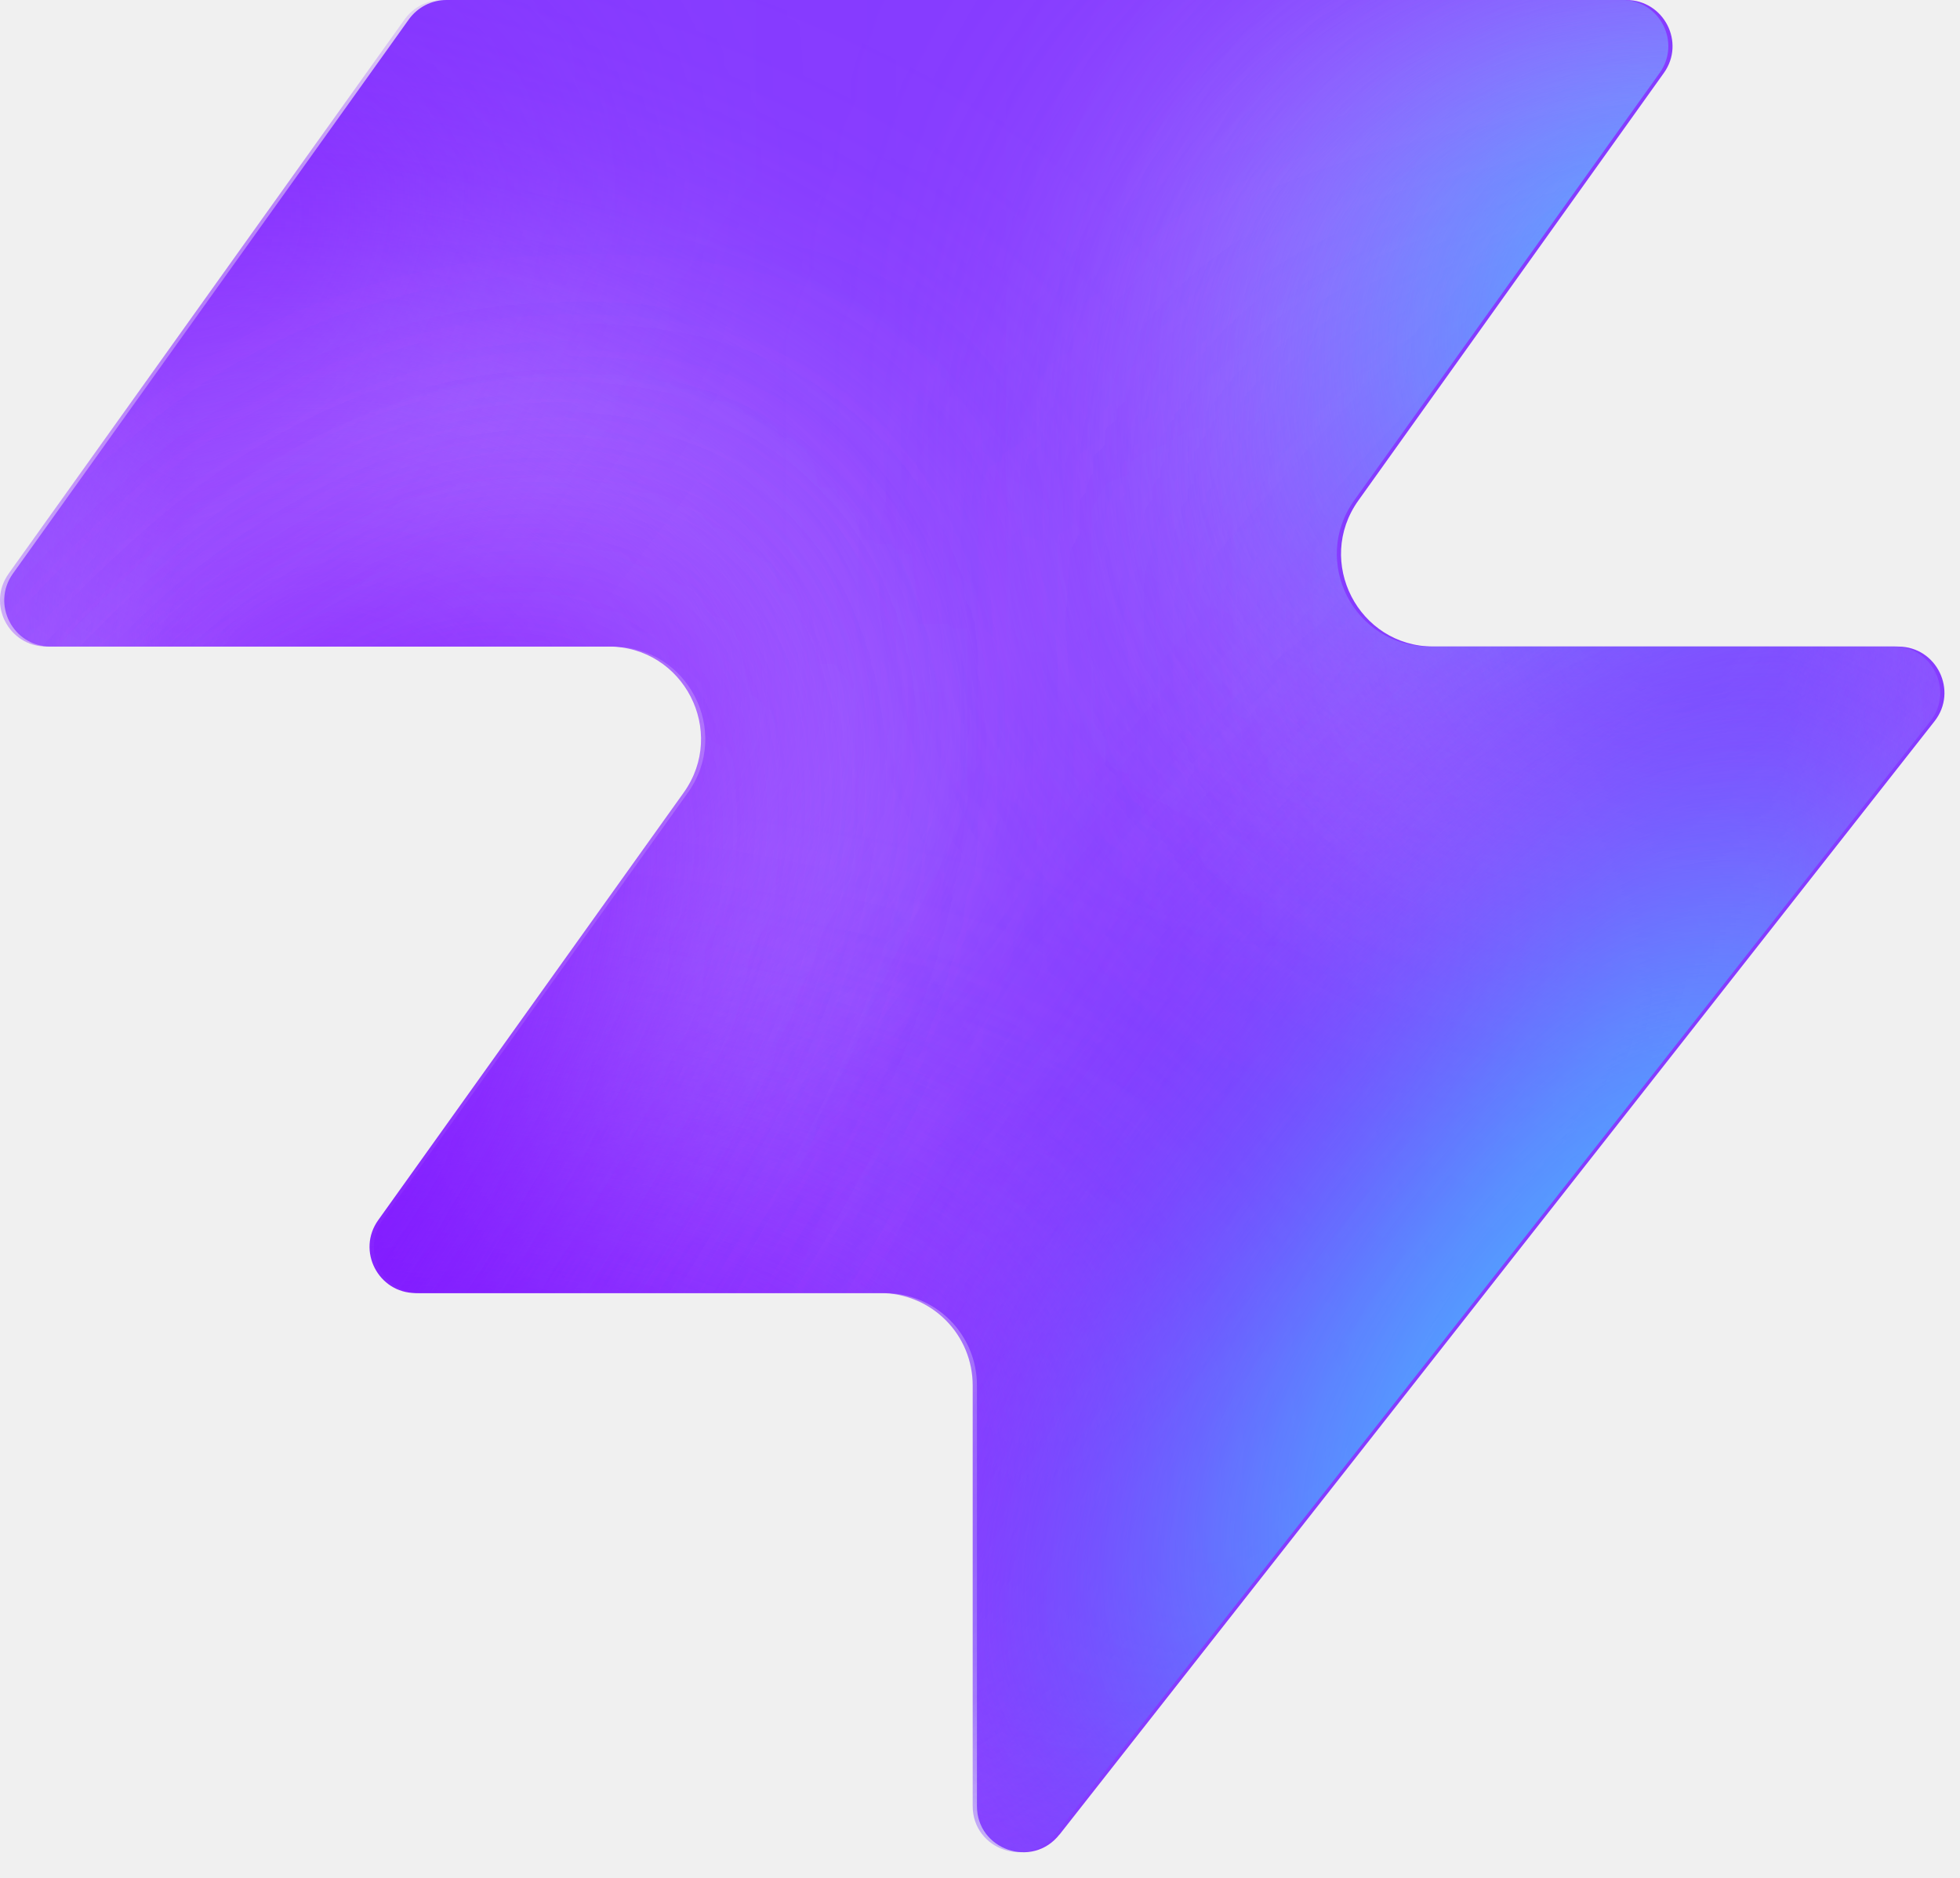
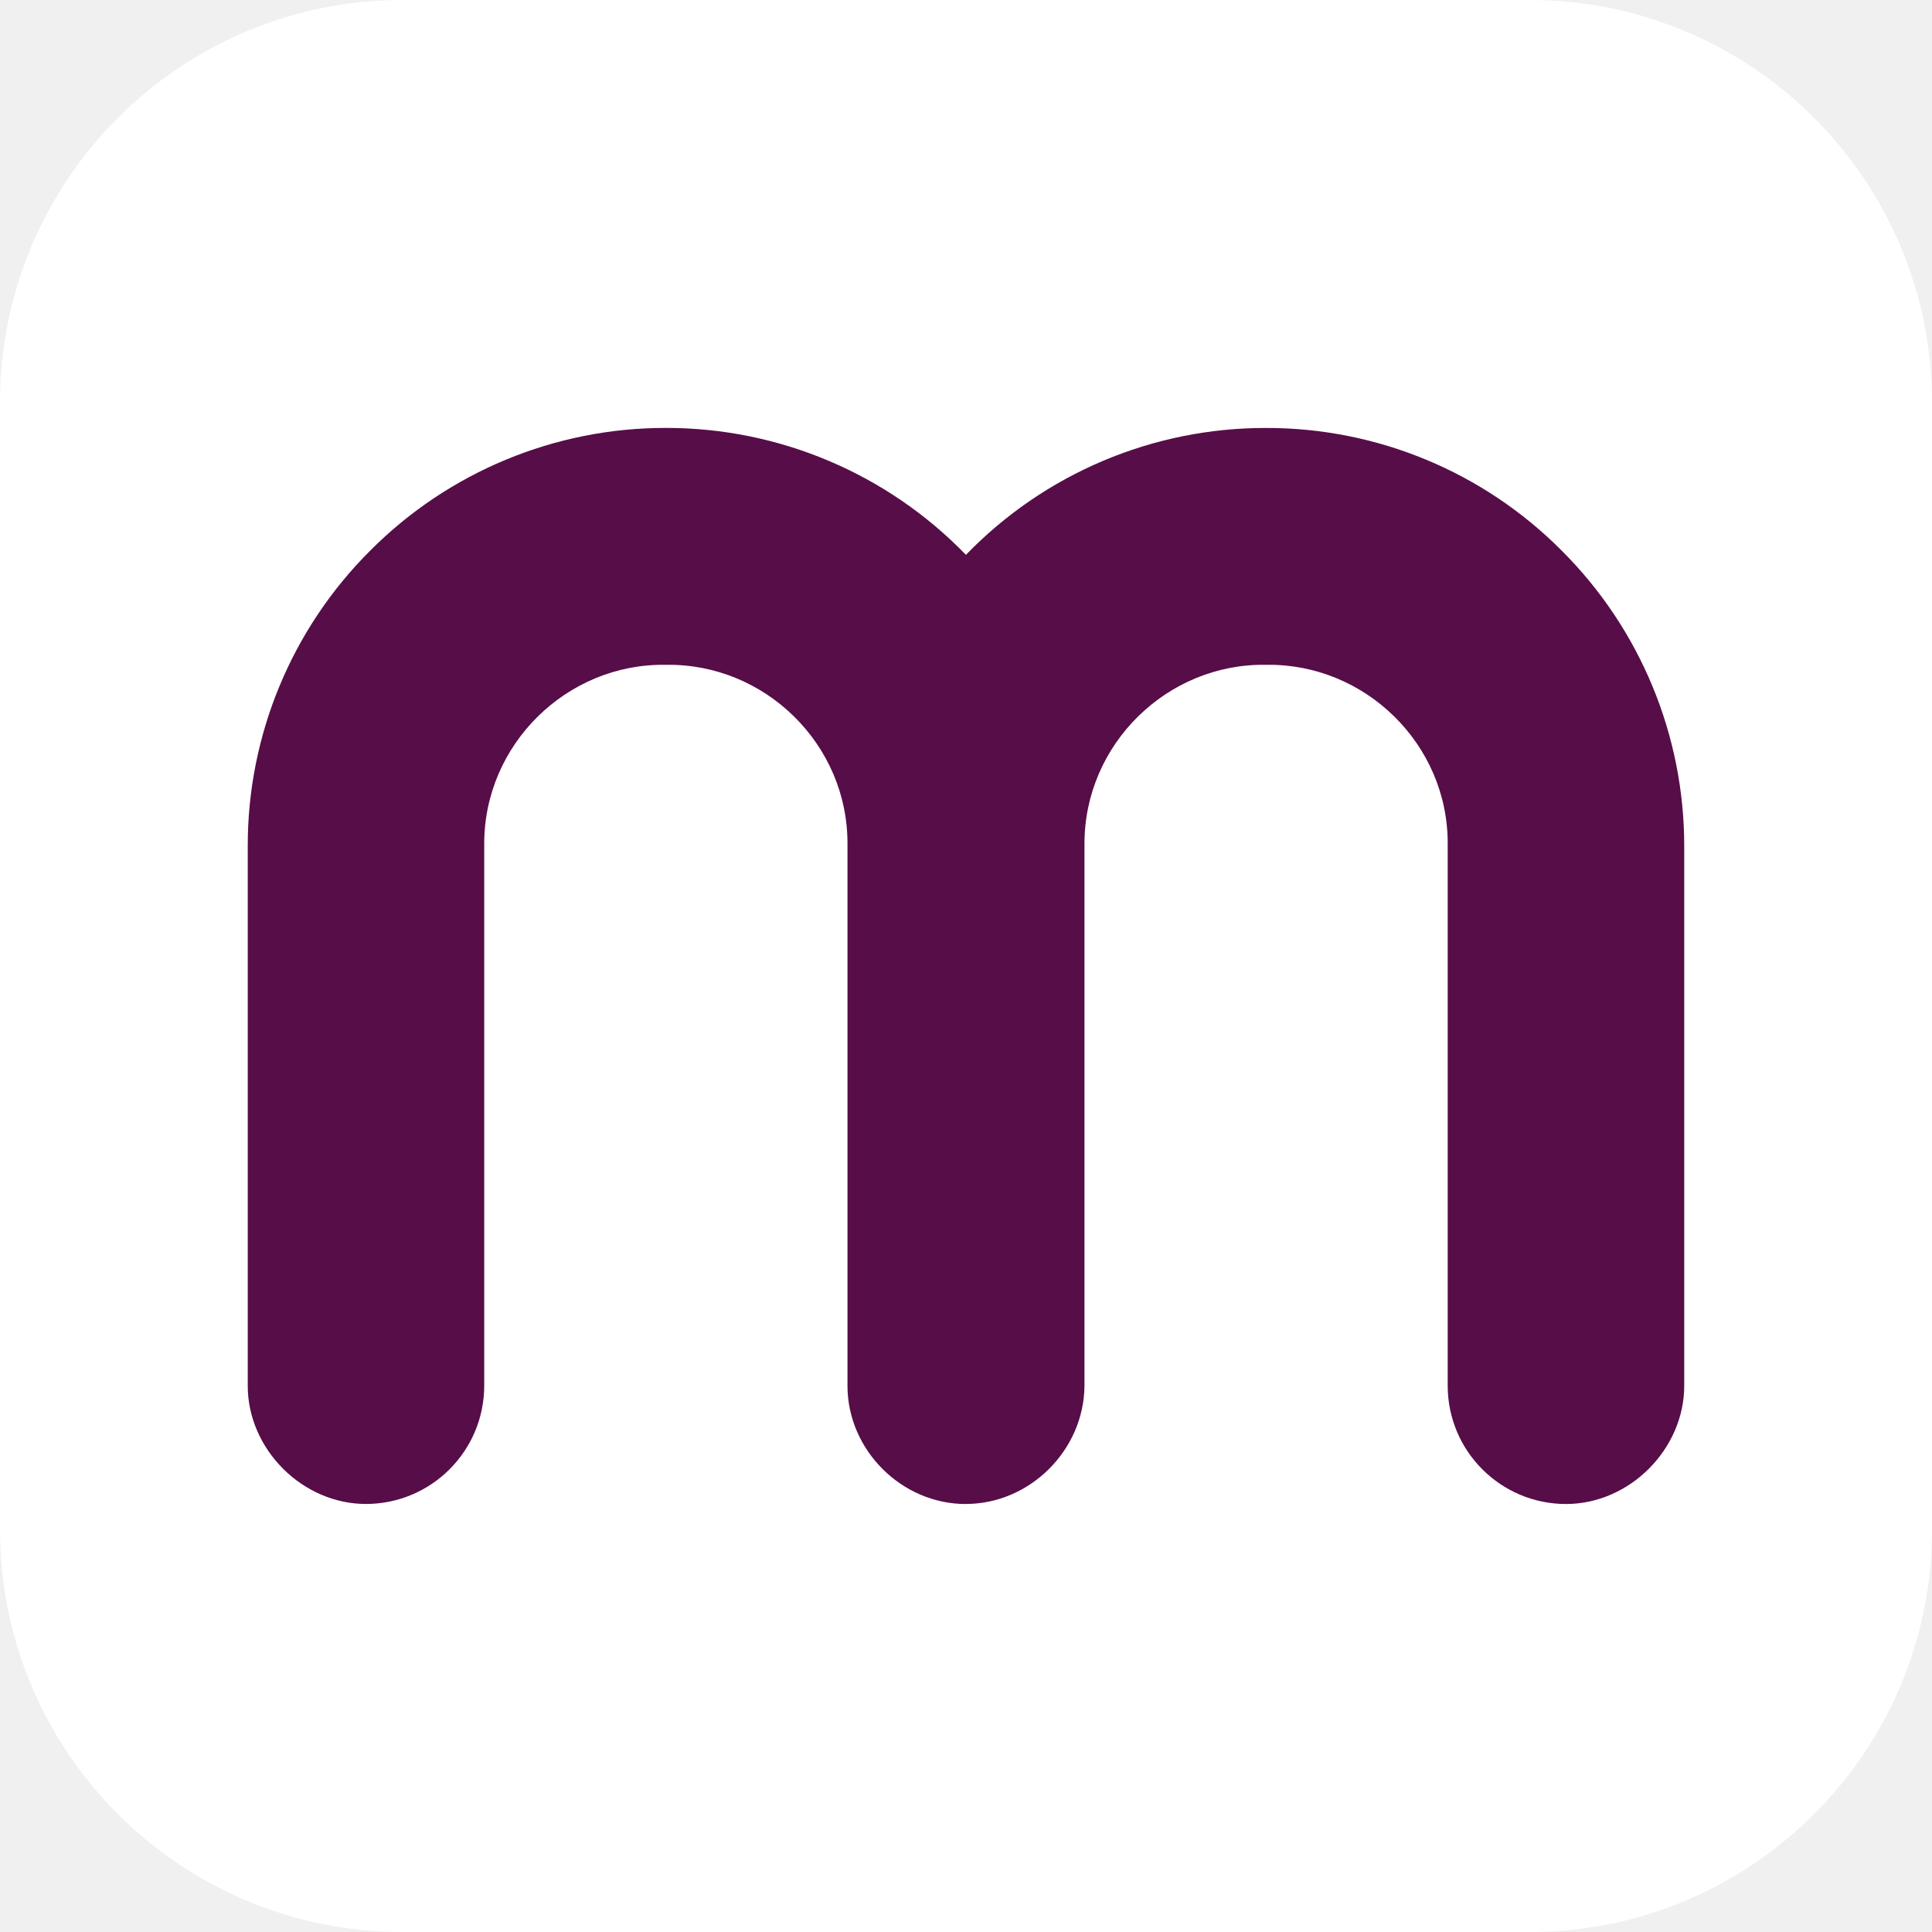
- <svg xmlns="http://www.w3.org/2000/svg" width="48" height="46" fill="none" viewBox="0 0 48 46">
-   <path fill="#863bff" d="M25.946 44.938c-.664.845-2.021.375-2.021-.698V33.937a2.26 2.26 0 0 0-2.262-2.262H10.287c-.92 0-1.456-1.04-.92-1.788l7.48-10.471c1.07-1.497 0-3.578-1.842-3.578H1.237c-.92 0-1.456-1.04-.92-1.788L10.013.474c.214-.297.556-.474.92-.474h28.894c.92 0 1.456 1.04.92 1.788l-7.48 10.471c-1.07 1.498 0 3.579 1.842 3.579h11.377c.943 0 1.473 1.088.89 1.83L25.947 44.94z" style="fill:#863bff;fill:color(display-p3 .525 .23 1);fill-opacity:1" />
-   <mask id="a" width="48" height="46" x="0" y="0" maskUnits="userSpaceOnUse" style="mask-type:alpha">
-     <path fill="#000" d="M25.842 44.938c-.664.844-2.021.375-2.021-.698V33.937a2.26 2.26 0 0 0-2.262-2.262H10.183c-.92 0-1.456-1.04-.92-1.788l7.48-10.471c1.07-1.498 0-3.579-1.842-3.579H1.133c-.92 0-1.456-1.04-.92-1.787L9.91.473c.214-.297.556-.474.92-.474h28.894c.92 0 1.456 1.04.92 1.788l-7.48 10.471c-1.07 1.498 0 3.578 1.842 3.578h11.377c.943 0 1.473 1.088.89 1.832L25.843 44.94z" style="fill:#000;fill-opacity:1" />
-   </mask>
-   <g mask="url(#a)">
-     <g filter="url(#b)">
-       <ellipse cx="5.508" cy="14.704" fill="#ede6ff" rx="5.508" ry="14.704" style="fill:#ede6ff;fill:color(display-p3 .927 .903 1);fill-opacity:1" transform="matrix(.00324 1 1 -.00324 -4.47 31.516)" />
-     </g>
-     <g filter="url(#c)">
-       <ellipse cx="10.399" cy="29.851" fill="#ede6ff" rx="10.399" ry="29.851" style="fill:#ede6ff;fill:color(display-p3 .927 .903 1);fill-opacity:1" transform="matrix(.00324 1 1 -.00324 -39.328 7.883)" />
-     </g>
-     <g filter="url(#d)">
-       <ellipse cx="5.508" cy="30.487" fill="#7e14ff" rx="5.508" ry="30.487" style="fill:#7e14ff;fill:color(display-p3 .492 .077 1);fill-opacity:1" transform="rotate(89.814 -25.913 -14.639)scale(1 -1)" />
-     </g>
-     <g filter="url(#e)">
-       <ellipse cx="5.508" cy="30.599" fill="#7e14ff" rx="5.508" ry="30.599" style="fill:#7e14ff;fill:color(display-p3 .492 .077 1);fill-opacity:1" transform="rotate(89.814 -32.644 -3.334)scale(1 -1)" />
-     </g>
-     <g filter="url(#f)">
-       <ellipse cx="5.508" cy="30.599" fill="#7e14ff" rx="5.508" ry="30.599" style="fill:#7e14ff;fill:color(display-p3 .492 .077 1);fill-opacity:1" transform="matrix(.00324 1 1 -.00324 -34.34 30.47)" />
-     </g>
-     <g filter="url(#g)">
-       <ellipse cx="14.072" cy="22.078" fill="#ede6ff" rx="14.072" ry="22.078" style="fill:#ede6ff;fill:color(display-p3 .927 .903 1);fill-opacity:1" transform="rotate(93.35 24.506 48.493)scale(-1 1)" />
-     </g>
-     <g filter="url(#h)">
-       <ellipse cx="3.47" cy="21.501" fill="#7e14ff" rx="3.47" ry="21.501" style="fill:#7e14ff;fill:color(display-p3 .492 .077 1);fill-opacity:1" transform="rotate(89.009 28.708 47.59)scale(-1 1)" />
-     </g>
-     <g filter="url(#i)">
-       <ellipse cx="3.47" cy="21.501" fill="#7e14ff" rx="3.47" ry="21.501" style="fill:#7e14ff;fill:color(display-p3 .492 .077 1);fill-opacity:1" transform="rotate(89.009 28.708 47.59)scale(-1 1)" />
-     </g>
-     <g filter="url(#j)">
-       <ellipse cx=".387" cy="8.972" fill="#7e14ff" rx="4.407" ry="29.108" style="fill:#7e14ff;fill:color(display-p3 .492 .077 1);fill-opacity:1" transform="rotate(39.51 .387 8.972)" />
-     </g>
-     <g filter="url(#k)">
-       <ellipse cx="47.523" cy="-6.092" fill="#7e14ff" rx="4.407" ry="29.108" style="fill:#7e14ff;fill:color(display-p3 .492 .077 1);fill-opacity:1" transform="rotate(37.892 47.523 -6.092)" />
-     </g>
-     <g filter="url(#l)">
-       <ellipse cx="41.412" cy="6.333" fill="#47bfff" rx="5.971" ry="9.665" style="fill:#47bfff;fill:color(display-p3 .28 .748 1);fill-opacity:1" transform="rotate(37.892 41.412 6.333)" />
-     </g>
-     <g filter="url(#m)">
-       <ellipse cx="-1.879" cy="38.332" fill="#7e14ff" rx="4.407" ry="29.108" style="fill:#7e14ff;fill:color(display-p3 .492 .077 1);fill-opacity:1" transform="rotate(37.892 -1.88 38.332)" />
-     </g>
-     <g filter="url(#n)">
-       <ellipse cx="-1.879" cy="38.332" fill="#7e14ff" rx="4.407" ry="29.108" style="fill:#7e14ff;fill:color(display-p3 .492 .077 1);fill-opacity:1" transform="rotate(37.892 -1.88 38.332)" />
-     </g>
-     <g filter="url(#o)">
-       <ellipse cx="35.651" cy="29.907" fill="#7e14ff" rx="4.407" ry="29.108" style="fill:#7e14ff;fill:color(display-p3 .492 .077 1);fill-opacity:1" transform="rotate(37.892 35.651 29.907)" />
-     </g>
-     <g filter="url(#p)">
-       <ellipse cx="38.418" cy="32.4" fill="#47bfff" rx="5.971" ry="15.297" style="fill:#47bfff;fill:color(display-p3 .28 .748 1);fill-opacity:1" transform="rotate(37.892 38.418 32.4)" />
-     </g>
+ <svg xmlns="http://www.w3.org/2000/svg" viewBox="0 0 48 48" width="48" height="48">
+   <rect width="48" height="48" rx="10" fill="#ffffff" />
+   <g transform="translate(6.155, -2.229) scale(1.15)">
+     <path d="M15.512 34.431c-1.387 0-2.555-1.167-2.555-2.554V20.18c.013-2.165-1.79-3.915-3.924-3.879-2.134-.036-3.932 1.718-3.924 3.88v11.695a2.557 2.557 0 0 1-2.554 2.554C1.18 34.431 0 33.246 0 31.877V20.22a8.993 8.993 0 0 1 2.649-6.389 8.998 8.998 0 0 1 6.384-2.648 9.012 9.012 0 0 1 6.483 2.742A8.997 8.997 0 0 1 22 11.184a8.982 8.982 0 0 1 6.385 2.648 9.008 9.008 0 0 1 2.649 6.39v11.654c0 1.37-1.181 2.555-2.555 2.555a2.557 2.557 0 0 1-2.555-2.554V20.18c.014-2.165-1.79-3.915-3.924-3.879-2.134-.036-3.932 1.718-3.923 3.88v11.695c-.01 1.387-1.177 2.554-2.564 2.554Z" fill="#570D48" />
  </g>
-   <defs>
-     <filter id="b" width="60.045" height="41.654" x="-19.77" y="16.149" color-interpolation-filters="sRGB" filterUnits="userSpaceOnUse">
-       <feFlood flood-opacity="0" result="BackgroundImageFix" />
-       <feBlend in="SourceGraphic" in2="BackgroundImageFix" result="shape" />
-       <feGaussianBlur result="effect1_foregroundBlur_2002_17158" stdDeviation="7.659" />
-     </filter>
-     <filter id="c" width="90.34" height="51.437" x="-54.613" y="-7.533" color-interpolation-filters="sRGB" filterUnits="userSpaceOnUse">
-       <feFlood flood-opacity="0" result="BackgroundImageFix" />
-       <feBlend in="SourceGraphic" in2="BackgroundImageFix" result="shape" />
-       <feGaussianBlur result="effect1_foregroundBlur_2002_17158" stdDeviation="7.659" />
-     </filter>
-     <filter id="d" width="79.355" height="29.4" x="-49.64" y="2.03" color-interpolation-filters="sRGB" filterUnits="userSpaceOnUse">
-       <feFlood flood-opacity="0" result="BackgroundImageFix" />
-       <feBlend in="SourceGraphic" in2="BackgroundImageFix" result="shape" />
-       <feGaussianBlur result="effect1_foregroundBlur_2002_17158" stdDeviation="4.596" />
-     </filter>
-     <filter id="e" width="79.579" height="29.4" x="-45.045" y="20.029" color-interpolation-filters="sRGB" filterUnits="userSpaceOnUse">
-       <feFlood flood-opacity="0" result="BackgroundImageFix" />
-       <feBlend in="SourceGraphic" in2="BackgroundImageFix" result="shape" />
-       <feGaussianBlur result="effect1_foregroundBlur_2002_17158" stdDeviation="4.596" />
-     </filter>
-     <filter id="f" width="79.579" height="29.4" x="-43.513" y="21.178" color-interpolation-filters="sRGB" filterUnits="userSpaceOnUse">
-       <feFlood flood-opacity="0" result="BackgroundImageFix" />
-       <feBlend in="SourceGraphic" in2="BackgroundImageFix" result="shape" />
-       <feGaussianBlur result="effect1_foregroundBlur_2002_17158" stdDeviation="4.596" />
-     </filter>
-     <filter id="g" width="74.749" height="58.852" x="15.756" y="-17.901" color-interpolation-filters="sRGB" filterUnits="userSpaceOnUse">
-       <feFlood flood-opacity="0" result="BackgroundImageFix" />
-       <feBlend in="SourceGraphic" in2="BackgroundImageFix" result="shape" />
-       <feGaussianBlur result="effect1_foregroundBlur_2002_17158" stdDeviation="7.659" />
-     </filter>
-     <filter id="h" width="61.377" height="25.362" x="23.548" y="2.284" color-interpolation-filters="sRGB" filterUnits="userSpaceOnUse">
-       <feFlood flood-opacity="0" result="BackgroundImageFix" />
-       <feBlend in="SourceGraphic" in2="BackgroundImageFix" result="shape" />
-       <feGaussianBlur result="effect1_foregroundBlur_2002_17158" stdDeviation="4.596" />
-     </filter>
-     <filter id="i" width="61.377" height="25.362" x="23.548" y="2.284" color-interpolation-filters="sRGB" filterUnits="userSpaceOnUse">
-       <feFlood flood-opacity="0" result="BackgroundImageFix" />
-       <feBlend in="SourceGraphic" in2="BackgroundImageFix" result="shape" />
-       <feGaussianBlur result="effect1_foregroundBlur_2002_17158" stdDeviation="4.596" />
-     </filter>
-     <filter id="j" width="56.045" height="63.649" x="-27.636" y="-22.853" color-interpolation-filters="sRGB" filterUnits="userSpaceOnUse">
-       <feFlood flood-opacity="0" result="BackgroundImageFix" />
-       <feBlend in="SourceGraphic" in2="BackgroundImageFix" result="shape" />
-       <feGaussianBlur result="effect1_foregroundBlur_2002_17158" stdDeviation="4.596" />
-     </filter>
-     <filter id="k" width="54.814" height="64.646" x="20.116" y="-38.415" color-interpolation-filters="sRGB" filterUnits="userSpaceOnUse">
-       <feFlood flood-opacity="0" result="BackgroundImageFix" />
-       <feBlend in="SourceGraphic" in2="BackgroundImageFix" result="shape" />
-       <feGaussianBlur result="effect1_foregroundBlur_2002_17158" stdDeviation="4.596" />
-     </filter>
-     <filter id="l" width="33.541" height="35.313" x="24.641" y="-11.323" color-interpolation-filters="sRGB" filterUnits="userSpaceOnUse">
-       <feFlood flood-opacity="0" result="BackgroundImageFix" />
-       <feBlend in="SourceGraphic" in2="BackgroundImageFix" result="shape" />
-       <feGaussianBlur result="effect1_foregroundBlur_2002_17158" stdDeviation="4.596" />
-     </filter>
-     <filter id="m" width="54.814" height="64.646" x="-29.286" y="6.009" color-interpolation-filters="sRGB" filterUnits="userSpaceOnUse">
-       <feFlood flood-opacity="0" result="BackgroundImageFix" />
-       <feBlend in="SourceGraphic" in2="BackgroundImageFix" result="shape" />
-       <feGaussianBlur result="effect1_foregroundBlur_2002_17158" stdDeviation="4.596" />
-     </filter>
-     <filter id="n" width="54.814" height="64.646" x="-29.286" y="6.009" color-interpolation-filters="sRGB" filterUnits="userSpaceOnUse">
-       <feFlood flood-opacity="0" result="BackgroundImageFix" />
-       <feBlend in="SourceGraphic" in2="BackgroundImageFix" result="shape" />
-       <feGaussianBlur result="effect1_foregroundBlur_2002_17158" stdDeviation="4.596" />
-     </filter>
-     <filter id="o" width="54.814" height="64.646" x="8.244" y="-2.416" color-interpolation-filters="sRGB" filterUnits="userSpaceOnUse">
-       <feFlood flood-opacity="0" result="BackgroundImageFix" />
-       <feBlend in="SourceGraphic" in2="BackgroundImageFix" result="shape" />
-       <feGaussianBlur result="effect1_foregroundBlur_2002_17158" stdDeviation="4.596" />
-     </filter>
-     <filter id="p" width="39.409" height="43.623" x="18.713" y="10.588" color-interpolation-filters="sRGB" filterUnits="userSpaceOnUse">
-       <feFlood flood-opacity="0" result="BackgroundImageFix" />
-       <feBlend in="SourceGraphic" in2="BackgroundImageFix" result="shape" />
-       <feGaussianBlur result="effect1_foregroundBlur_2002_17158" stdDeviation="4.596" />
-     </filter>
-   </defs>
</svg>
